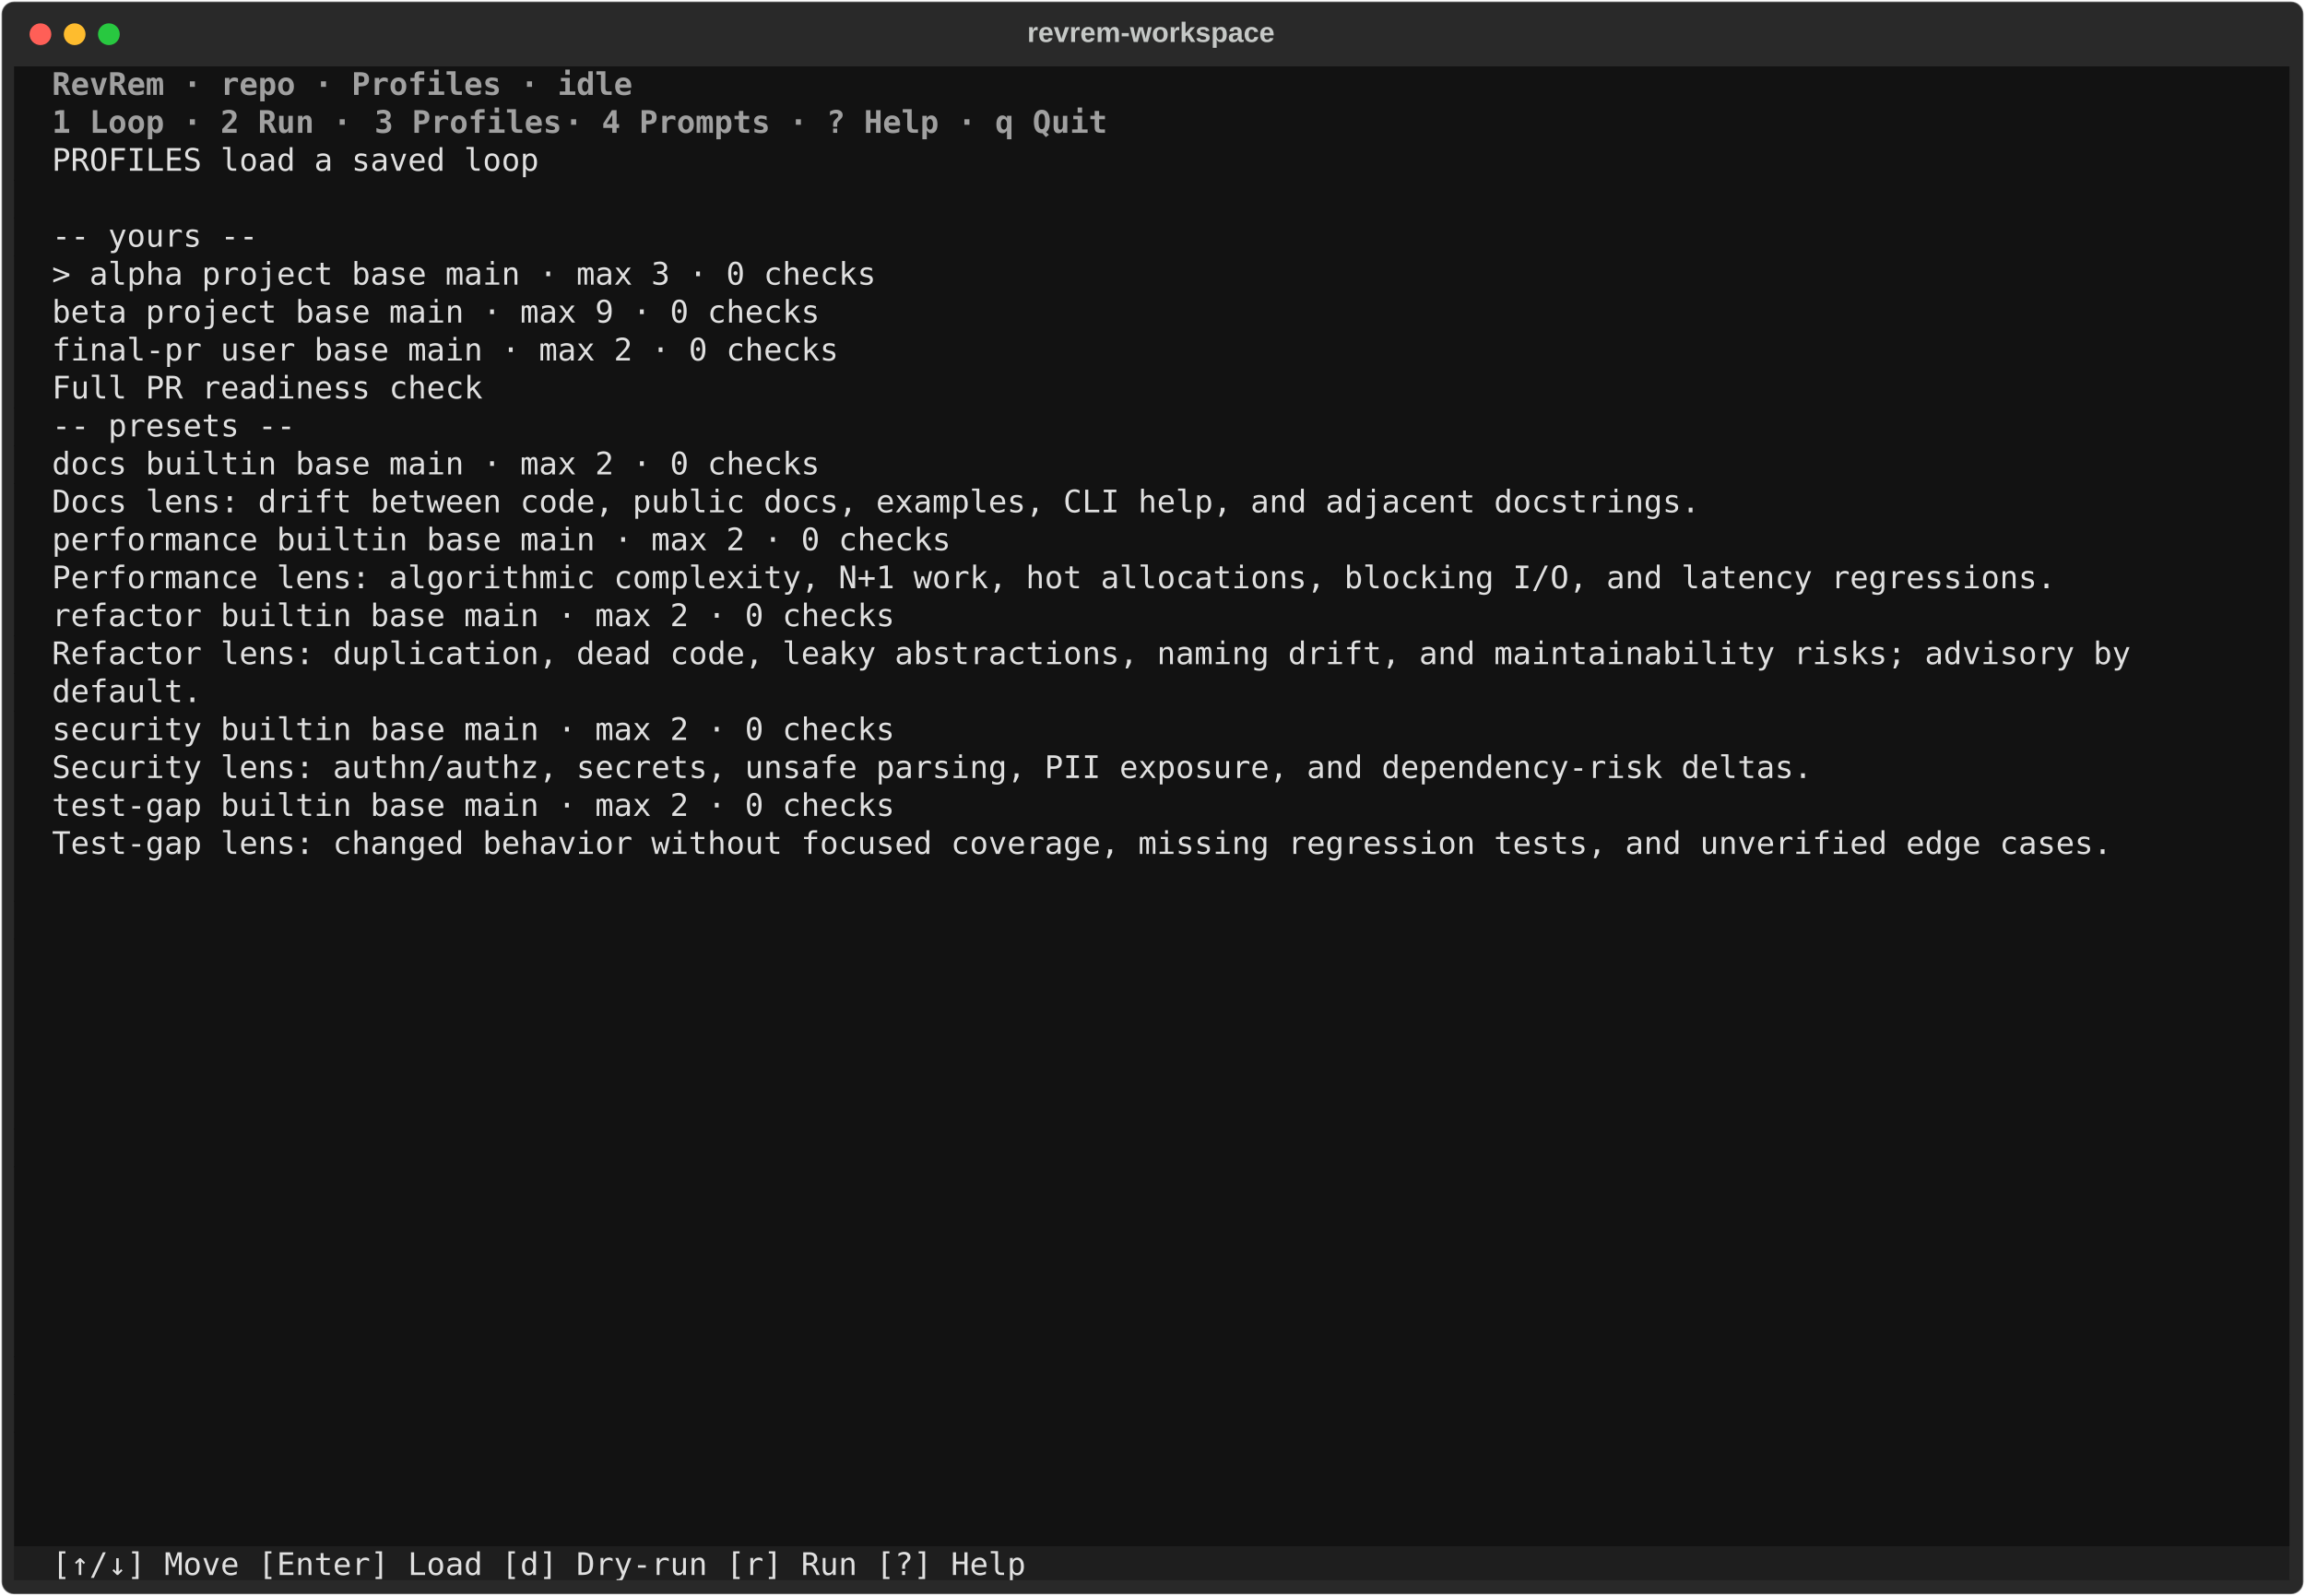
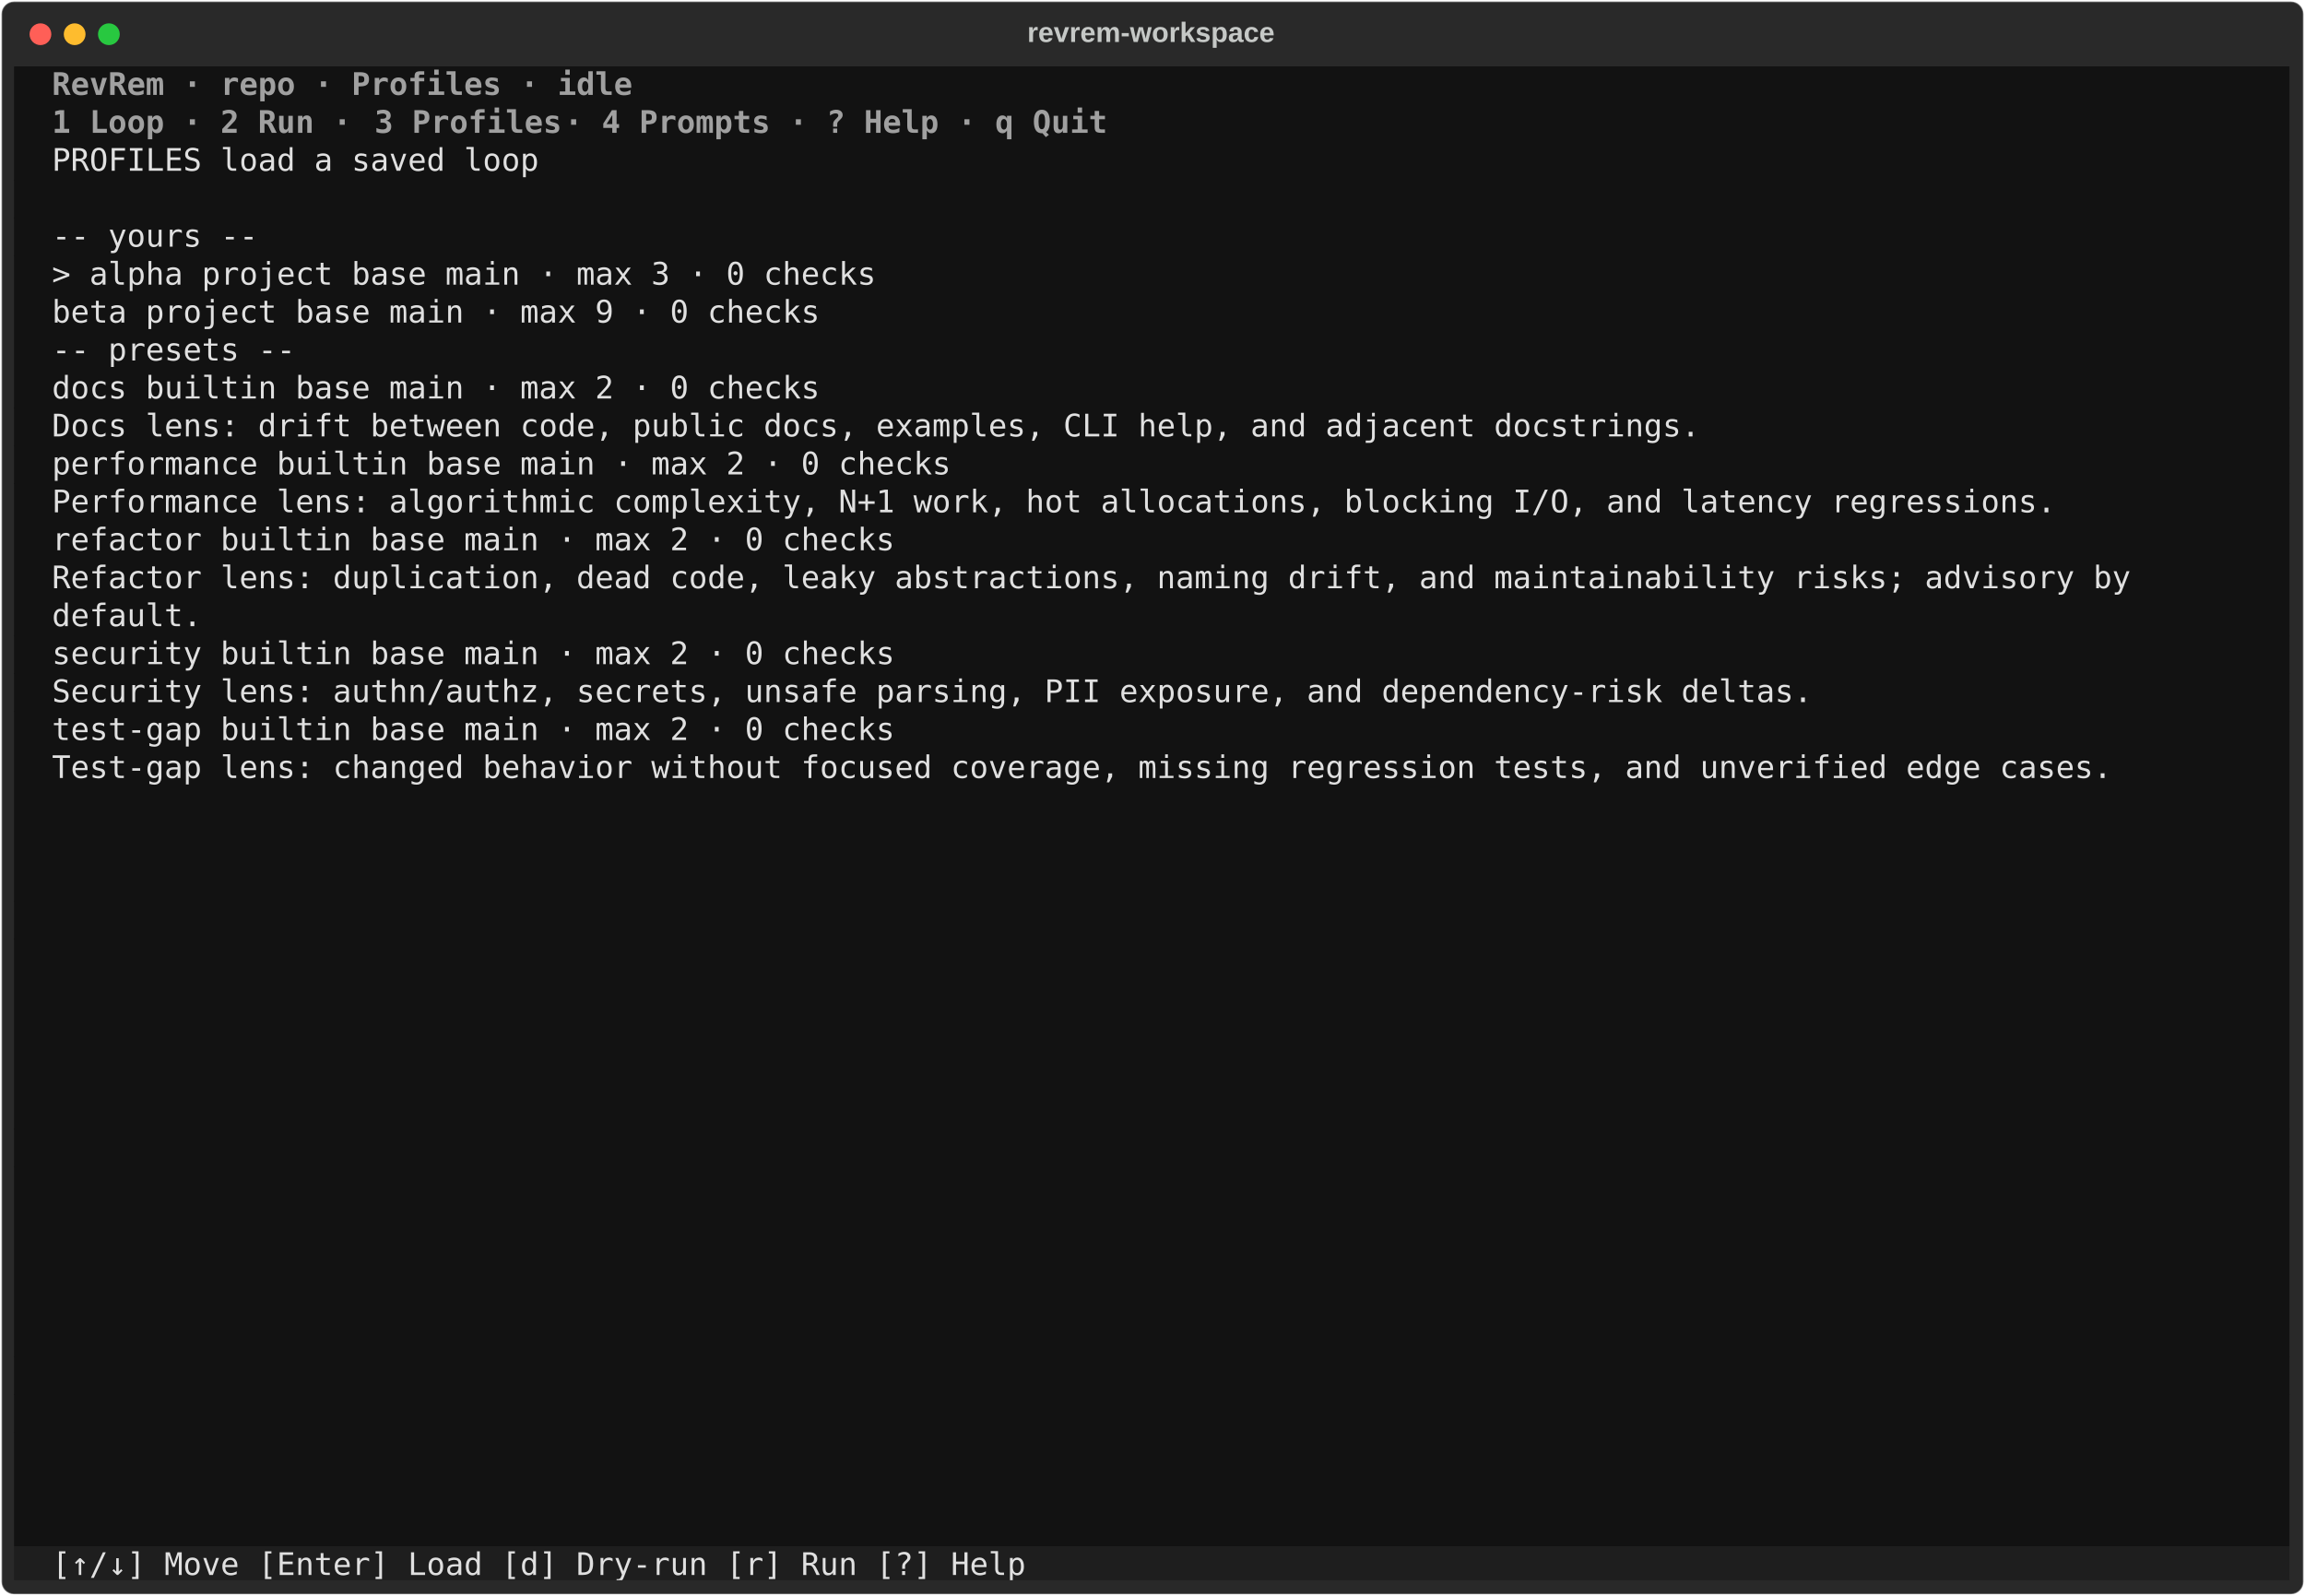
<svg xmlns="http://www.w3.org/2000/svg" class="rich-terminal" viewBox="0 0 1482 1026.0">
  <style>

    @font-face {
        font-family: "Fira Code";
        src: local("FiraCode-Regular"),
                url("https://cdnjs.cloudflare.com/ajax/libs/firacode/6.2.0/woff2/FiraCode-Regular.woff2") format("woff2"),
                url("https://cdnjs.cloudflare.com/ajax/libs/firacode/6.2.0/woff/FiraCode-Regular.woff") format("woff");
        font-style: normal;
        font-weight: 400;
    }
    @font-face {
        font-family: "Fira Code";
        src: local("FiraCode-Bold"),
                url("https://cdnjs.cloudflare.com/ajax/libs/firacode/6.2.0/woff2/FiraCode-Bold.woff2") format("woff2"),
                url("https://cdnjs.cloudflare.com/ajax/libs/firacode/6.2.0/woff/FiraCode-Bold.woff") format("woff");
        font-style: bold;
        font-weight: 700;
    }

    .terminal-ID-matrix {
        font-family: Fira Code, monospace;
        font-size: 20px;
        line-height: 24.4px;
        font-variant-east-asian: full-width;
    }

    .terminal-ID-title {
        font-size: 18px;
        font-weight: bold;
        font-family: arial;
    }

    .terminal-ID-r1 { fill: #c5c8c6 }
.terminal-ID-r2 { fill: #a0a0a0;font-weight: bold }
.terminal-ID-r3 { fill: #e0e0e0 }
    </style>
  <defs>
    <clipPath id="terminal-ID-clip-terminal">
      <rect x="0" y="0" width="1463.0" height="975.0" />
    </clipPath>
    <clipPath id="terminal-ID-line-0">
      <rect x="0" y="1.5" width="1464" height="24.65" />
    </clipPath>
    <clipPath id="terminal-ID-line-1">
      <rect x="0" y="25.9" width="1464" height="24.65" />
    </clipPath>
    <clipPath id="terminal-ID-line-2">
      <rect x="0" y="50.3" width="1464" height="24.65" />
    </clipPath>
    <clipPath id="terminal-ID-line-3">
      <rect x="0" y="74.7" width="1464" height="24.65" />
    </clipPath>
    <clipPath id="terminal-ID-line-4">
      <rect x="0" y="99.1" width="1464" height="24.65" />
    </clipPath>
    <clipPath id="terminal-ID-line-5">
      <rect x="0" y="123.5" width="1464" height="24.65" />
    </clipPath>
    <clipPath id="terminal-ID-line-6">
      <rect x="0" y="147.9" width="1464" height="24.65" />
    </clipPath>
    <clipPath id="terminal-ID-line-7">
      <rect x="0" y="172.3" width="1464" height="24.65" />
    </clipPath>
    <clipPath id="terminal-ID-line-8">
      <rect x="0" y="196.7" width="1464" height="24.65" />
    </clipPath>
    <clipPath id="terminal-ID-line-9">
      <rect x="0" y="221.1" width="1464" height="24.65" />
    </clipPath>
    <clipPath id="terminal-ID-line-10">
      <rect x="0" y="245.5" width="1464" height="24.65" />
    </clipPath>
    <clipPath id="terminal-ID-line-11">
      <rect x="0" y="269.9" width="1464" height="24.65" />
    </clipPath>
    <clipPath id="terminal-ID-line-12">
      <rect x="0" y="294.3" width="1464" height="24.65" />
    </clipPath>
    <clipPath id="terminal-ID-line-13">
      <rect x="0" y="318.7" width="1464" height="24.65" />
    </clipPath>
    <clipPath id="terminal-ID-line-14">
      <rect x="0" y="343.1" width="1464" height="24.65" />
    </clipPath>
    <clipPath id="terminal-ID-line-15">
      <rect x="0" y="367.5" width="1464" height="24.65" />
    </clipPath>
    <clipPath id="terminal-ID-line-16">
      <rect x="0" y="391.9" width="1464" height="24.65" />
    </clipPath>
    <clipPath id="terminal-ID-line-17">
      <rect x="0" y="416.3" width="1464" height="24.65" />
    </clipPath>
    <clipPath id="terminal-ID-line-18">
      <rect x="0" y="440.7" width="1464" height="24.65" />
    </clipPath>
    <clipPath id="terminal-ID-line-19">
      <rect x="0" y="465.1" width="1464" height="24.65" />
    </clipPath>
    <clipPath id="terminal-ID-line-20">
      <rect x="0" y="489.5" width="1464" height="24.65" />
    </clipPath>
    <clipPath id="terminal-ID-line-21">
      <rect x="0" y="513.9" width="1464" height="24.65" />
    </clipPath>
    <clipPath id="terminal-ID-line-22">
      <rect x="0" y="538.3" width="1464" height="24.65" />
    </clipPath>
    <clipPath id="terminal-ID-line-23">
      <rect x="0" y="562.7" width="1464" height="24.65" />
    </clipPath>
    <clipPath id="terminal-ID-line-24">
      <rect x="0" y="587.1" width="1464" height="24.65" />
    </clipPath>
    <clipPath id="terminal-ID-line-25">
      <rect x="0" y="611.5" width="1464" height="24.65" />
    </clipPath>
    <clipPath id="terminal-ID-line-26">
      <rect x="0" y="635.9" width="1464" height="24.65" />
    </clipPath>
    <clipPath id="terminal-ID-line-27">
      <rect x="0" y="660.3" width="1464" height="24.65" />
    </clipPath>
    <clipPath id="terminal-ID-line-28">
      <rect x="0" y="684.7" width="1464" height="24.65" />
    </clipPath>
    <clipPath id="terminal-ID-line-29">
      <rect x="0" y="709.1" width="1464" height="24.65" />
    </clipPath>
    <clipPath id="terminal-ID-line-30">
      <rect x="0" y="733.5" width="1464" height="24.65" />
    </clipPath>
    <clipPath id="terminal-ID-line-31">
      <rect x="0" y="757.9" width="1464" height="24.65" />
    </clipPath>
    <clipPath id="terminal-ID-line-32">
      <rect x="0" y="782.3" width="1464" height="24.65" />
    </clipPath>
    <clipPath id="terminal-ID-line-33">
      <rect x="0" y="806.7" width="1464" height="24.65" />
    </clipPath>
    <clipPath id="terminal-ID-line-34">
      <rect x="0" y="831.1" width="1464" height="24.65" />
    </clipPath>
    <clipPath id="terminal-ID-line-35">
      <rect x="0" y="855.5" width="1464" height="24.65" />
    </clipPath>
    <clipPath id="terminal-ID-line-36">
      <rect x="0" y="879.9" width="1464" height="24.65" />
    </clipPath>
    <clipPath id="terminal-ID-line-37">
      <rect x="0" y="904.3" width="1464" height="24.65" />
    </clipPath>
    <clipPath id="terminal-ID-line-38">
      <rect x="0" y="928.7" width="1464" height="24.65" />
    </clipPath>
  </defs>
  <rect fill="#292929" stroke="rgba(255,255,255,0.35)" stroke-width="1" x="1" y="1" width="1480" height="1024" rx="8" />
  <text class="terminal-ID-title" fill="#c5c8c6" text-anchor="middle" x="740" y="27">revrem-workspace</text>
  <g transform="translate(26,22)">
    <circle cx="0" cy="0" r="7" fill="#ff5f57" />
    <circle cx="22" cy="0" r="7" fill="#febc2e" />
    <circle cx="44" cy="0" r="7" fill="#28c840" />
  </g>
  <g transform="translate(9, 41)" clip-path="url(#terminal-ID-clip-terminal)">
    <rect fill="#121212" x="0" y="1.5" width="24.4" height="24.65" shape-rendering="crispEdges" />
    <rect fill="#121212" x="24.4" y="1.5" width="378.2" height="24.65" shape-rendering="crispEdges" />
    <rect fill="#121212" x="402.6" y="1.5" width="1061.4" height="24.65" shape-rendering="crispEdges" />
    <rect fill="#121212" x="0" y="25.9" width="24.4" height="24.65" shape-rendering="crispEdges" />
    <rect fill="#121212" x="24.4" y="25.9" width="207.4" height="24.65" shape-rendering="crispEdges" />
    <rect fill="#121212" x="231.8" y="25.9" width="122" height="24.65" shape-rendering="crispEdges" />
    <rect fill="#121212" x="353.8" y="25.9" width="366" height="24.65" shape-rendering="crispEdges" />
    <rect fill="#121212" x="719.8" y="25.9" width="744.2" height="24.65" shape-rendering="crispEdges" />
    <rect fill="#121212" x="0" y="50.3" width="24.4" height="24.65" shape-rendering="crispEdges" />
    <rect fill="#121212" x="24.4" y="50.3" width="329.4" height="24.65" shape-rendering="crispEdges" />
    <rect fill="#121212" x="353.8" y="50.3" width="1110.2" height="24.65" shape-rendering="crispEdges" />
    <rect fill="#121212" x="0" y="74.7" width="24.4" height="24.65" shape-rendering="crispEdges" />
    <rect fill="#121212" x="24.4" y="74.7" width="0" height="24.65" shape-rendering="crispEdges" />
    <rect fill="#121212" x="24.4" y="74.7" width="1439.6" height="24.65" shape-rendering="crispEdges" />
    <rect fill="#121212" x="0" y="99.1" width="24.4" height="24.65" shape-rendering="crispEdges" />
    <rect fill="#121212" x="24.4" y="99.1" width="134.2" height="24.65" shape-rendering="crispEdges" />
    <rect fill="#121212" x="158.6" y="99.1" width="1305.4" height="24.65" shape-rendering="crispEdges" />
    <rect fill="#121212" x="0" y="123.5" width="24.4" height="24.65" shape-rendering="crispEdges" />
    <rect fill="#121212" x="24.4" y="123.5" width="561.2" height="24.65" shape-rendering="crispEdges" />
    <rect fill="#121212" x="585.6" y="123.5" width="878.4" height="24.65" shape-rendering="crispEdges" />
    <rect fill="#121212" x="0" y="147.9" width="24.4" height="24.65" shape-rendering="crispEdges" />
    <rect fill="#121212" x="24.4" y="147.9" width="549" height="24.65" shape-rendering="crispEdges" />
    <rect fill="#121212" x="573.4" y="147.9" width="890.6" height="24.65" shape-rendering="crispEdges" />
    <rect fill="#121212" x="0" y="172.3" width="24.4" height="24.65" shape-rendering="crispEdges" />
-     <rect fill="#121212" x="24.4" y="172.3" width="561.2" height="24.65" shape-rendering="crispEdges" />
-     <rect fill="#121212" x="585.6" y="172.3" width="878.4" height="24.65" shape-rendering="crispEdges" />
+     <rect fill="#121212" x="24.4" y="172.3" width="158.6" height="24.65" shape-rendering="crispEdges" />
+     <rect fill="#121212" x="183" y="172.3" width="1281" height="24.65" shape-rendering="crispEdges" />
    <rect fill="#121212" x="0" y="196.7" width="24.4" height="24.65" shape-rendering="crispEdges" />
-     <rect fill="#121212" x="24.4" y="196.7" width="305" height="24.65" shape-rendering="crispEdges" />
-     <rect fill="#121212" x="329.4" y="196.7" width="1134.6" height="24.65" shape-rendering="crispEdges" />
+     <rect fill="#121212" x="24.4" y="196.7" width="549" height="24.65" shape-rendering="crispEdges" />
+     <rect fill="#121212" x="573.4" y="196.7" width="890.6" height="24.65" shape-rendering="crispEdges" />
    <rect fill="#121212" x="0" y="221.1" width="24.4" height="24.65" shape-rendering="crispEdges" />
-     <rect fill="#121212" x="24.4" y="221.1" width="158.6" height="24.65" shape-rendering="crispEdges" />
-     <rect fill="#121212" x="183" y="221.1" width="1281" height="24.65" shape-rendering="crispEdges" />
+     <rect fill="#121212" x="24.4" y="221.1" width="1098" height="24.65" shape-rendering="crispEdges" />
+     <rect fill="#121212" x="1122.4" y="221.1" width="341.6" height="24.65" shape-rendering="crispEdges" />
    <rect fill="#121212" x="0" y="245.5" width="24.4" height="24.65" shape-rendering="crispEdges" />
-     <rect fill="#121212" x="24.4" y="245.5" width="549" height="24.65" shape-rendering="crispEdges" />
-     <rect fill="#121212" x="573.4" y="245.5" width="890.6" height="24.65" shape-rendering="crispEdges" />
+     <rect fill="#121212" x="24.4" y="245.5" width="634.4" height="24.65" shape-rendering="crispEdges" />
+     <rect fill="#121212" x="658.8" y="245.5" width="805.2" height="24.65" shape-rendering="crispEdges" />
    <rect fill="#121212" x="0" y="269.9" width="24.4" height="24.65" shape-rendering="crispEdges" />
-     <rect fill="#121212" x="24.4" y="269.9" width="1098" height="24.65" shape-rendering="crispEdges" />
-     <rect fill="#121212" x="1122.4" y="269.9" width="341.6" height="24.65" shape-rendering="crispEdges" />
+     <rect fill="#121212" x="24.4" y="269.9" width="1329.8" height="24.65" shape-rendering="crispEdges" />
+     <rect fill="#121212" x="1354.2" y="269.9" width="109.8" height="24.65" shape-rendering="crispEdges" />
    <rect fill="#121212" x="0" y="294.3" width="24.4" height="24.65" shape-rendering="crispEdges" />
-     <rect fill="#121212" x="24.4" y="294.3" width="634.4" height="24.65" shape-rendering="crispEdges" />
-     <rect fill="#121212" x="658.8" y="294.3" width="805.2" height="24.65" shape-rendering="crispEdges" />
+     <rect fill="#121212" x="24.4" y="294.3" width="597.8" height="24.65" shape-rendering="crispEdges" />
+     <rect fill="#121212" x="622.2" y="294.3" width="841.8" height="24.65" shape-rendering="crispEdges" />
    <rect fill="#121212" x="0" y="318.7" width="24.4" height="24.65" shape-rendering="crispEdges" />
-     <rect fill="#121212" x="24.4" y="318.7" width="1329.8" height="24.65" shape-rendering="crispEdges" />
-     <rect fill="#121212" x="1354.2" y="318.7" width="109.8" height="24.65" shape-rendering="crispEdges" />
+     <rect fill="#121212" x="24.4" y="318.7" width="1378.6" height="24.65" shape-rendering="crispEdges" />
+     <rect fill="#121212" x="1403" y="318.7" width="61" height="24.65" shape-rendering="crispEdges" />
    <rect fill="#121212" x="0" y="343.1" width="24.4" height="24.65" shape-rendering="crispEdges" />
-     <rect fill="#121212" x="24.4" y="343.1" width="597.8" height="24.65" shape-rendering="crispEdges" />
-     <rect fill="#121212" x="622.2" y="343.1" width="841.8" height="24.65" shape-rendering="crispEdges" />
+     <rect fill="#121212" x="24.4" y="343.1" width="97.6" height="24.65" shape-rendering="crispEdges" />
+     <rect fill="#121212" x="122" y="343.1" width="1342" height="24.65" shape-rendering="crispEdges" />
    <rect fill="#121212" x="0" y="367.5" width="24.4" height="24.65" shape-rendering="crispEdges" />
-     <rect fill="#121212" x="24.4" y="367.5" width="1378.6" height="24.65" shape-rendering="crispEdges" />
-     <rect fill="#121212" x="1403" y="367.5" width="61" height="24.65" shape-rendering="crispEdges" />
+     <rect fill="#121212" x="24.4" y="367.5" width="597.8" height="24.65" shape-rendering="crispEdges" />
+     <rect fill="#121212" x="622.2" y="367.5" width="841.8" height="24.65" shape-rendering="crispEdges" />
    <rect fill="#121212" x="0" y="391.9" width="24.4" height="24.65" shape-rendering="crispEdges" />
-     <rect fill="#121212" x="24.4" y="391.9" width="97.6" height="24.65" shape-rendering="crispEdges" />
-     <rect fill="#121212" x="122" y="391.9" width="1342" height="24.65" shape-rendering="crispEdges" />
+     <rect fill="#121212" x="24.4" y="391.9" width="1171.2" height="24.65" shape-rendering="crispEdges" />
+     <rect fill="#121212" x="1195.6" y="391.9" width="268.4" height="24.65" shape-rendering="crispEdges" />
    <rect fill="#121212" x="0" y="416.3" width="24.4" height="24.65" shape-rendering="crispEdges" />
    <rect fill="#121212" x="24.4" y="416.3" width="597.8" height="24.65" shape-rendering="crispEdges" />
    <rect fill="#121212" x="622.2" y="416.3" width="841.8" height="24.65" shape-rendering="crispEdges" />
    <rect fill="#121212" x="0" y="440.7" width="24.4" height="24.65" shape-rendering="crispEdges" />
-     <rect fill="#121212" x="24.4" y="440.7" width="1171.2" height="24.65" shape-rendering="crispEdges" />
-     <rect fill="#121212" x="1195.6" y="440.7" width="268.4" height="24.65" shape-rendering="crispEdges" />
-     <rect fill="#121212" x="0" y="465.1" width="24.4" height="24.65" shape-rendering="crispEdges" />
-     <rect fill="#121212" x="24.4" y="465.1" width="597.8" height="24.65" shape-rendering="crispEdges" />
-     <rect fill="#121212" x="622.2" y="465.1" width="841.8" height="24.65" shape-rendering="crispEdges" />
-     <rect fill="#121212" x="0" y="489.5" width="24.4" height="24.65" shape-rendering="crispEdges" />
-     <rect fill="#121212" x="24.4" y="489.5" width="1366.4" height="24.65" shape-rendering="crispEdges" />
-     <rect fill="#121212" x="1390.8" y="489.5" width="73.2" height="24.65" shape-rendering="crispEdges" />
+     <rect fill="#121212" x="24.4" y="440.7" width="1366.4" height="24.65" shape-rendering="crispEdges" />
+     <rect fill="#121212" x="1390.8" y="440.7" width="73.2" height="24.65" shape-rendering="crispEdges" />
+     <rect fill="#121212" x="0" y="465.1" width="1464" height="24.65" shape-rendering="crispEdges" />
+     <rect fill="#121212" x="0" y="489.5" width="1464" height="24.65" shape-rendering="crispEdges" />
    <rect fill="#121212" x="0" y="513.9" width="1464" height="24.65" shape-rendering="crispEdges" />
    <rect fill="#121212" x="0" y="538.3" width="1464" height="24.65" shape-rendering="crispEdges" />
    <rect fill="#121212" x="0" y="562.7" width="1464" height="24.65" shape-rendering="crispEdges" />
    <rect fill="#121212" x="0" y="587.1" width="1464" height="24.65" shape-rendering="crispEdges" />
    <rect fill="#121212" x="0" y="611.5" width="1464" height="24.65" shape-rendering="crispEdges" />
    <rect fill="#121212" x="0" y="635.9" width="1464" height="24.65" shape-rendering="crispEdges" />
    <rect fill="#121212" x="0" y="660.3" width="1464" height="24.65" shape-rendering="crispEdges" />
    <rect fill="#121212" x="0" y="684.7" width="1464" height="24.65" shape-rendering="crispEdges" />
    <rect fill="#121212" x="0" y="709.1" width="1464" height="24.65" shape-rendering="crispEdges" />
    <rect fill="#121212" x="0" y="733.5" width="1464" height="24.65" shape-rendering="crispEdges" />
    <rect fill="#121212" x="0" y="757.9" width="1464" height="24.65" shape-rendering="crispEdges" />
    <rect fill="#121212" x="0" y="782.3" width="1464" height="24.65" shape-rendering="crispEdges" />
    <rect fill="#121212" x="0" y="806.7" width="1464" height="24.65" shape-rendering="crispEdges" />
    <rect fill="#121212" x="0" y="831.1" width="1464" height="24.65" shape-rendering="crispEdges" />
    <rect fill="#121212" x="0" y="855.5" width="1464" height="24.65" shape-rendering="crispEdges" />
    <rect fill="#121212" x="0" y="879.9" width="1464" height="24.65" shape-rendering="crispEdges" />
    <rect fill="#121212" x="0" y="904.3" width="1464" height="24.65" shape-rendering="crispEdges" />
    <rect fill="#121212" x="0" y="928.7" width="1464" height="24.65" shape-rendering="crispEdges" />
    <rect fill="#1e1e1e" x="0" y="953.1" width="24.4" height="24.65" shape-rendering="crispEdges" />
    <rect fill="#1e1e1e" x="24.4" y="953.1" width="683.2" height="24.65" shape-rendering="crispEdges" />
    <rect fill="#1e1e1e" x="707.6" y="953.1" width="756.4" height="24.65" shape-rendering="crispEdges" />
    <g class="terminal-ID-matrix">
      <text class="terminal-ID-r2" x="24.4" y="20" textLength="378.2" clip-path="url(#terminal-ID-line-0)">RevRem · repo · Profiles · idle</text>
      <text class="terminal-ID-r1" x="1464" y="20" textLength="12.2" clip-path="url(#terminal-ID-line-0)">
</text>
      <text class="terminal-ID-r2" x="24.4" y="44.4" textLength="207.4" clip-path="url(#terminal-ID-line-1)">1 Loop · 2 Run · </text>
      <text class="terminal-ID-r2" x="231.8" y="44.4" textLength="122" clip-path="url(#terminal-ID-line-1)">3 Profiles</text>
      <text class="terminal-ID-r2" x="353.8" y="44.4" textLength="366" clip-path="url(#terminal-ID-line-1)"> · 4 Prompts · ? Help · q Quit</text>
      <text class="terminal-ID-r1" x="1464" y="44.4" textLength="12.2" clip-path="url(#terminal-ID-line-1)">
</text>
      <text class="terminal-ID-r3" x="24.4" y="68.8" textLength="329.4" clip-path="url(#terminal-ID-line-2)">PROFILES  load a saved loop</text>
      <text class="terminal-ID-r1" x="1464" y="68.8" textLength="12.2" clip-path="url(#terminal-ID-line-2)">
</text>
      <text class="terminal-ID-r1" x="1464" y="93.2" textLength="12.2" clip-path="url(#terminal-ID-line-3)">
</text>
      <text class="terminal-ID-r3" x="24.4" y="117.6" textLength="134.2" clip-path="url(#terminal-ID-line-4)">-- yours --</text>
      <text class="terminal-ID-r1" x="1464" y="117.6" textLength="12.2" clip-path="url(#terminal-ID-line-4)">
</text>
      <text class="terminal-ID-r3" x="24.4" y="142" textLength="561.2" clip-path="url(#terminal-ID-line-5)">&gt; alpha  project  base main · max 3 · 0 checks</text>
      <text class="terminal-ID-r1" x="1464" y="142" textLength="12.2" clip-path="url(#terminal-ID-line-5)">
</text>
      <text class="terminal-ID-r3" x="24.4" y="166.4" textLength="549" clip-path="url(#terminal-ID-line-6)">  beta  project  base main · max 9 · 0 checks</text>
      <text class="terminal-ID-r1" x="1464" y="166.4" textLength="12.2" clip-path="url(#terminal-ID-line-6)">
</text>
-       <text class="terminal-ID-r3" x="24.4" y="190.8" textLength="561.2" clip-path="url(#terminal-ID-line-7)">  final-pr  user  base main · max 2 · 0 checks</text>
+       <text class="terminal-ID-r3" x="24.4" y="190.8" textLength="158.6" clip-path="url(#terminal-ID-line-7)">-- presets --</text>
      <text class="terminal-ID-r1" x="1464" y="190.8" textLength="12.2" clip-path="url(#terminal-ID-line-7)">
</text>
-       <text class="terminal-ID-r3" x="24.4" y="215.2" textLength="305" clip-path="url(#terminal-ID-line-8)">  Full PR readiness check</text>
+       <text class="terminal-ID-r3" x="24.4" y="215.2" textLength="549" clip-path="url(#terminal-ID-line-8)">  docs  builtin  base main · max 2 · 0 checks</text>
      <text class="terminal-ID-r1" x="1464" y="215.2" textLength="12.2" clip-path="url(#terminal-ID-line-8)">
</text>
-       <text class="terminal-ID-r3" x="24.4" y="239.6" textLength="158.6" clip-path="url(#terminal-ID-line-9)">-- presets --</text>
+       <text class="terminal-ID-r3" x="24.4" y="239.6" textLength="1098" clip-path="url(#terminal-ID-line-9)">  Docs lens: drift between code, public docs, examples, CLI help, and adjacent docstrings.</text>
      <text class="terminal-ID-r1" x="1464" y="239.6" textLength="12.2" clip-path="url(#terminal-ID-line-9)">
</text>
-       <text class="terminal-ID-r3" x="24.4" y="264" textLength="549" clip-path="url(#terminal-ID-line-10)">  docs  builtin  base main · max 2 · 0 checks</text>
+       <text class="terminal-ID-r3" x="24.4" y="264" textLength="634.4" clip-path="url(#terminal-ID-line-10)">  performance  builtin  base main · max 2 · 0 checks</text>
      <text class="terminal-ID-r1" x="1464" y="264" textLength="12.2" clip-path="url(#terminal-ID-line-10)">
</text>
-       <text class="terminal-ID-r3" x="24.4" y="288.4" textLength="1098" clip-path="url(#terminal-ID-line-11)">  Docs lens: drift between code, public docs, examples, CLI help, and adjacent docstrings.</text>
+       <text class="terminal-ID-r3" x="24.4" y="288.4" textLength="1329.8" clip-path="url(#terminal-ID-line-11)">  Performance lens: algorithmic complexity, N+1 work, hot allocations, blocking I/O, and latency regressions.</text>
      <text class="terminal-ID-r1" x="1464" y="288.4" textLength="12.2" clip-path="url(#terminal-ID-line-11)">
</text>
-       <text class="terminal-ID-r3" x="24.4" y="312.8" textLength="634.4" clip-path="url(#terminal-ID-line-12)">  performance  builtin  base main · max 2 · 0 checks</text>
+       <text class="terminal-ID-r3" x="24.4" y="312.8" textLength="597.8" clip-path="url(#terminal-ID-line-12)">  refactor  builtin  base main · max 2 · 0 checks</text>
      <text class="terminal-ID-r1" x="1464" y="312.8" textLength="12.2" clip-path="url(#terminal-ID-line-12)">
</text>
-       <text class="terminal-ID-r3" x="24.4" y="337.2" textLength="1329.8" clip-path="url(#terminal-ID-line-13)">  Performance lens: algorithmic complexity, N+1 work, hot allocations, blocking I/O, and latency regressions.</text>
+       <text class="terminal-ID-r3" x="24.4" y="337.2" textLength="1378.6" clip-path="url(#terminal-ID-line-13)">  Refactor lens: duplication, dead code, leaky abstractions, naming drift, and maintainability risks; advisory by</text>
      <text class="terminal-ID-r1" x="1464" y="337.2" textLength="12.2" clip-path="url(#terminal-ID-line-13)">
</text>
-       <text class="terminal-ID-r3" x="24.4" y="361.6" textLength="597.8" clip-path="url(#terminal-ID-line-14)">  refactor  builtin  base main · max 2 · 0 checks</text>
+       <text class="terminal-ID-r3" x="24.4" y="361.6" textLength="97.6" clip-path="url(#terminal-ID-line-14)">default.</text>
      <text class="terminal-ID-r1" x="1464" y="361.6" textLength="12.2" clip-path="url(#terminal-ID-line-14)">
</text>
-       <text class="terminal-ID-r3" x="24.4" y="386" textLength="1378.6" clip-path="url(#terminal-ID-line-15)">  Refactor lens: duplication, dead code, leaky abstractions, naming drift, and maintainability risks; advisory by</text>
+       <text class="terminal-ID-r3" x="24.4" y="386" textLength="597.8" clip-path="url(#terminal-ID-line-15)">  security  builtin  base main · max 2 · 0 checks</text>
      <text class="terminal-ID-r1" x="1464" y="386" textLength="12.2" clip-path="url(#terminal-ID-line-15)">
</text>
-       <text class="terminal-ID-r3" x="24.4" y="410.4" textLength="97.6" clip-path="url(#terminal-ID-line-16)">default.</text>
+       <text class="terminal-ID-r3" x="24.4" y="410.4" textLength="1171.2" clip-path="url(#terminal-ID-line-16)">  Security lens: authn/authz, secrets, unsafe parsing, PII exposure, and dependency-risk deltas.</text>
      <text class="terminal-ID-r1" x="1464" y="410.4" textLength="12.2" clip-path="url(#terminal-ID-line-16)">
</text>
-       <text class="terminal-ID-r3" x="24.4" y="434.8" textLength="597.8" clip-path="url(#terminal-ID-line-17)">  security  builtin  base main · max 2 · 0 checks</text>
+       <text class="terminal-ID-r3" x="24.4" y="434.8" textLength="597.8" clip-path="url(#terminal-ID-line-17)">  test-gap  builtin  base main · max 2 · 0 checks</text>
      <text class="terminal-ID-r1" x="1464" y="434.8" textLength="12.2" clip-path="url(#terminal-ID-line-17)">
</text>
-       <text class="terminal-ID-r3" x="24.4" y="459.2" textLength="1171.2" clip-path="url(#terminal-ID-line-18)">  Security lens: authn/authz, secrets, unsafe parsing, PII exposure, and dependency-risk deltas.</text>
+       <text class="terminal-ID-r3" x="24.4" y="459.2" textLength="1366.4" clip-path="url(#terminal-ID-line-18)">  Test-gap lens: changed behavior without focused coverage, missing regression tests, and unverified edge cases.</text>
      <text class="terminal-ID-r1" x="1464" y="459.2" textLength="12.2" clip-path="url(#terminal-ID-line-18)">
</text>
-       <text class="terminal-ID-r3" x="24.4" y="483.6" textLength="597.8" clip-path="url(#terminal-ID-line-19)">  test-gap  builtin  base main · max 2 · 0 checks</text>
      <text class="terminal-ID-r1" x="1464" y="483.6" textLength="12.2" clip-path="url(#terminal-ID-line-19)">
</text>
-       <text class="terminal-ID-r3" x="24.4" y="508" textLength="1366.4" clip-path="url(#terminal-ID-line-20)">  Test-gap lens: changed behavior without focused coverage, missing regression tests, and unverified edge cases.</text>
      <text class="terminal-ID-r1" x="1464" y="508" textLength="12.2" clip-path="url(#terminal-ID-line-20)">
</text>
      <text class="terminal-ID-r1" x="1464" y="532.4" textLength="12.2" clip-path="url(#terminal-ID-line-21)">
</text>
      <text class="terminal-ID-r1" x="1464" y="556.8" textLength="12.2" clip-path="url(#terminal-ID-line-22)">
</text>
      <text class="terminal-ID-r1" x="1464" y="581.2" textLength="12.2" clip-path="url(#terminal-ID-line-23)">
</text>
      <text class="terminal-ID-r1" x="1464" y="605.6" textLength="12.2" clip-path="url(#terminal-ID-line-24)">
</text>
      <text class="terminal-ID-r1" x="1464" y="630" textLength="12.2" clip-path="url(#terminal-ID-line-25)">
</text>
      <text class="terminal-ID-r1" x="1464" y="654.4" textLength="12.2" clip-path="url(#terminal-ID-line-26)">
</text>
      <text class="terminal-ID-r1" x="1464" y="678.8" textLength="12.2" clip-path="url(#terminal-ID-line-27)">
</text>
      <text class="terminal-ID-r1" x="1464" y="703.2" textLength="12.2" clip-path="url(#terminal-ID-line-28)">
</text>
      <text class="terminal-ID-r1" x="1464" y="727.6" textLength="12.2" clip-path="url(#terminal-ID-line-29)">
</text>
      <text class="terminal-ID-r1" x="1464" y="752" textLength="12.2" clip-path="url(#terminal-ID-line-30)">
</text>
      <text class="terminal-ID-r1" x="1464" y="776.4" textLength="12.2" clip-path="url(#terminal-ID-line-31)">
</text>
      <text class="terminal-ID-r1" x="1464" y="800.8" textLength="12.2" clip-path="url(#terminal-ID-line-32)">
</text>
      <text class="terminal-ID-r1" x="1464" y="825.2" textLength="12.2" clip-path="url(#terminal-ID-line-33)">
</text>
      <text class="terminal-ID-r1" x="1464" y="849.6" textLength="12.2" clip-path="url(#terminal-ID-line-34)">
</text>
      <text class="terminal-ID-r1" x="1464" y="874" textLength="12.2" clip-path="url(#terminal-ID-line-35)">
</text>
      <text class="terminal-ID-r1" x="1464" y="898.4" textLength="12.2" clip-path="url(#terminal-ID-line-36)">
</text>
      <text class="terminal-ID-r1" x="1464" y="922.8" textLength="12.2" clip-path="url(#terminal-ID-line-37)">
</text>
      <text class="terminal-ID-r1" x="1464" y="947.2" textLength="12.2" clip-path="url(#terminal-ID-line-38)">
</text>
      <text class="terminal-ID-r3" x="24.4" y="971.6" textLength="683.2" clip-path="url(#terminal-ID-line-39)">[↑/↓] Move  [Enter] Load  [d] Dry-run  [r] Run  [?] Help</text>
    </g>
  </g>
</svg>
